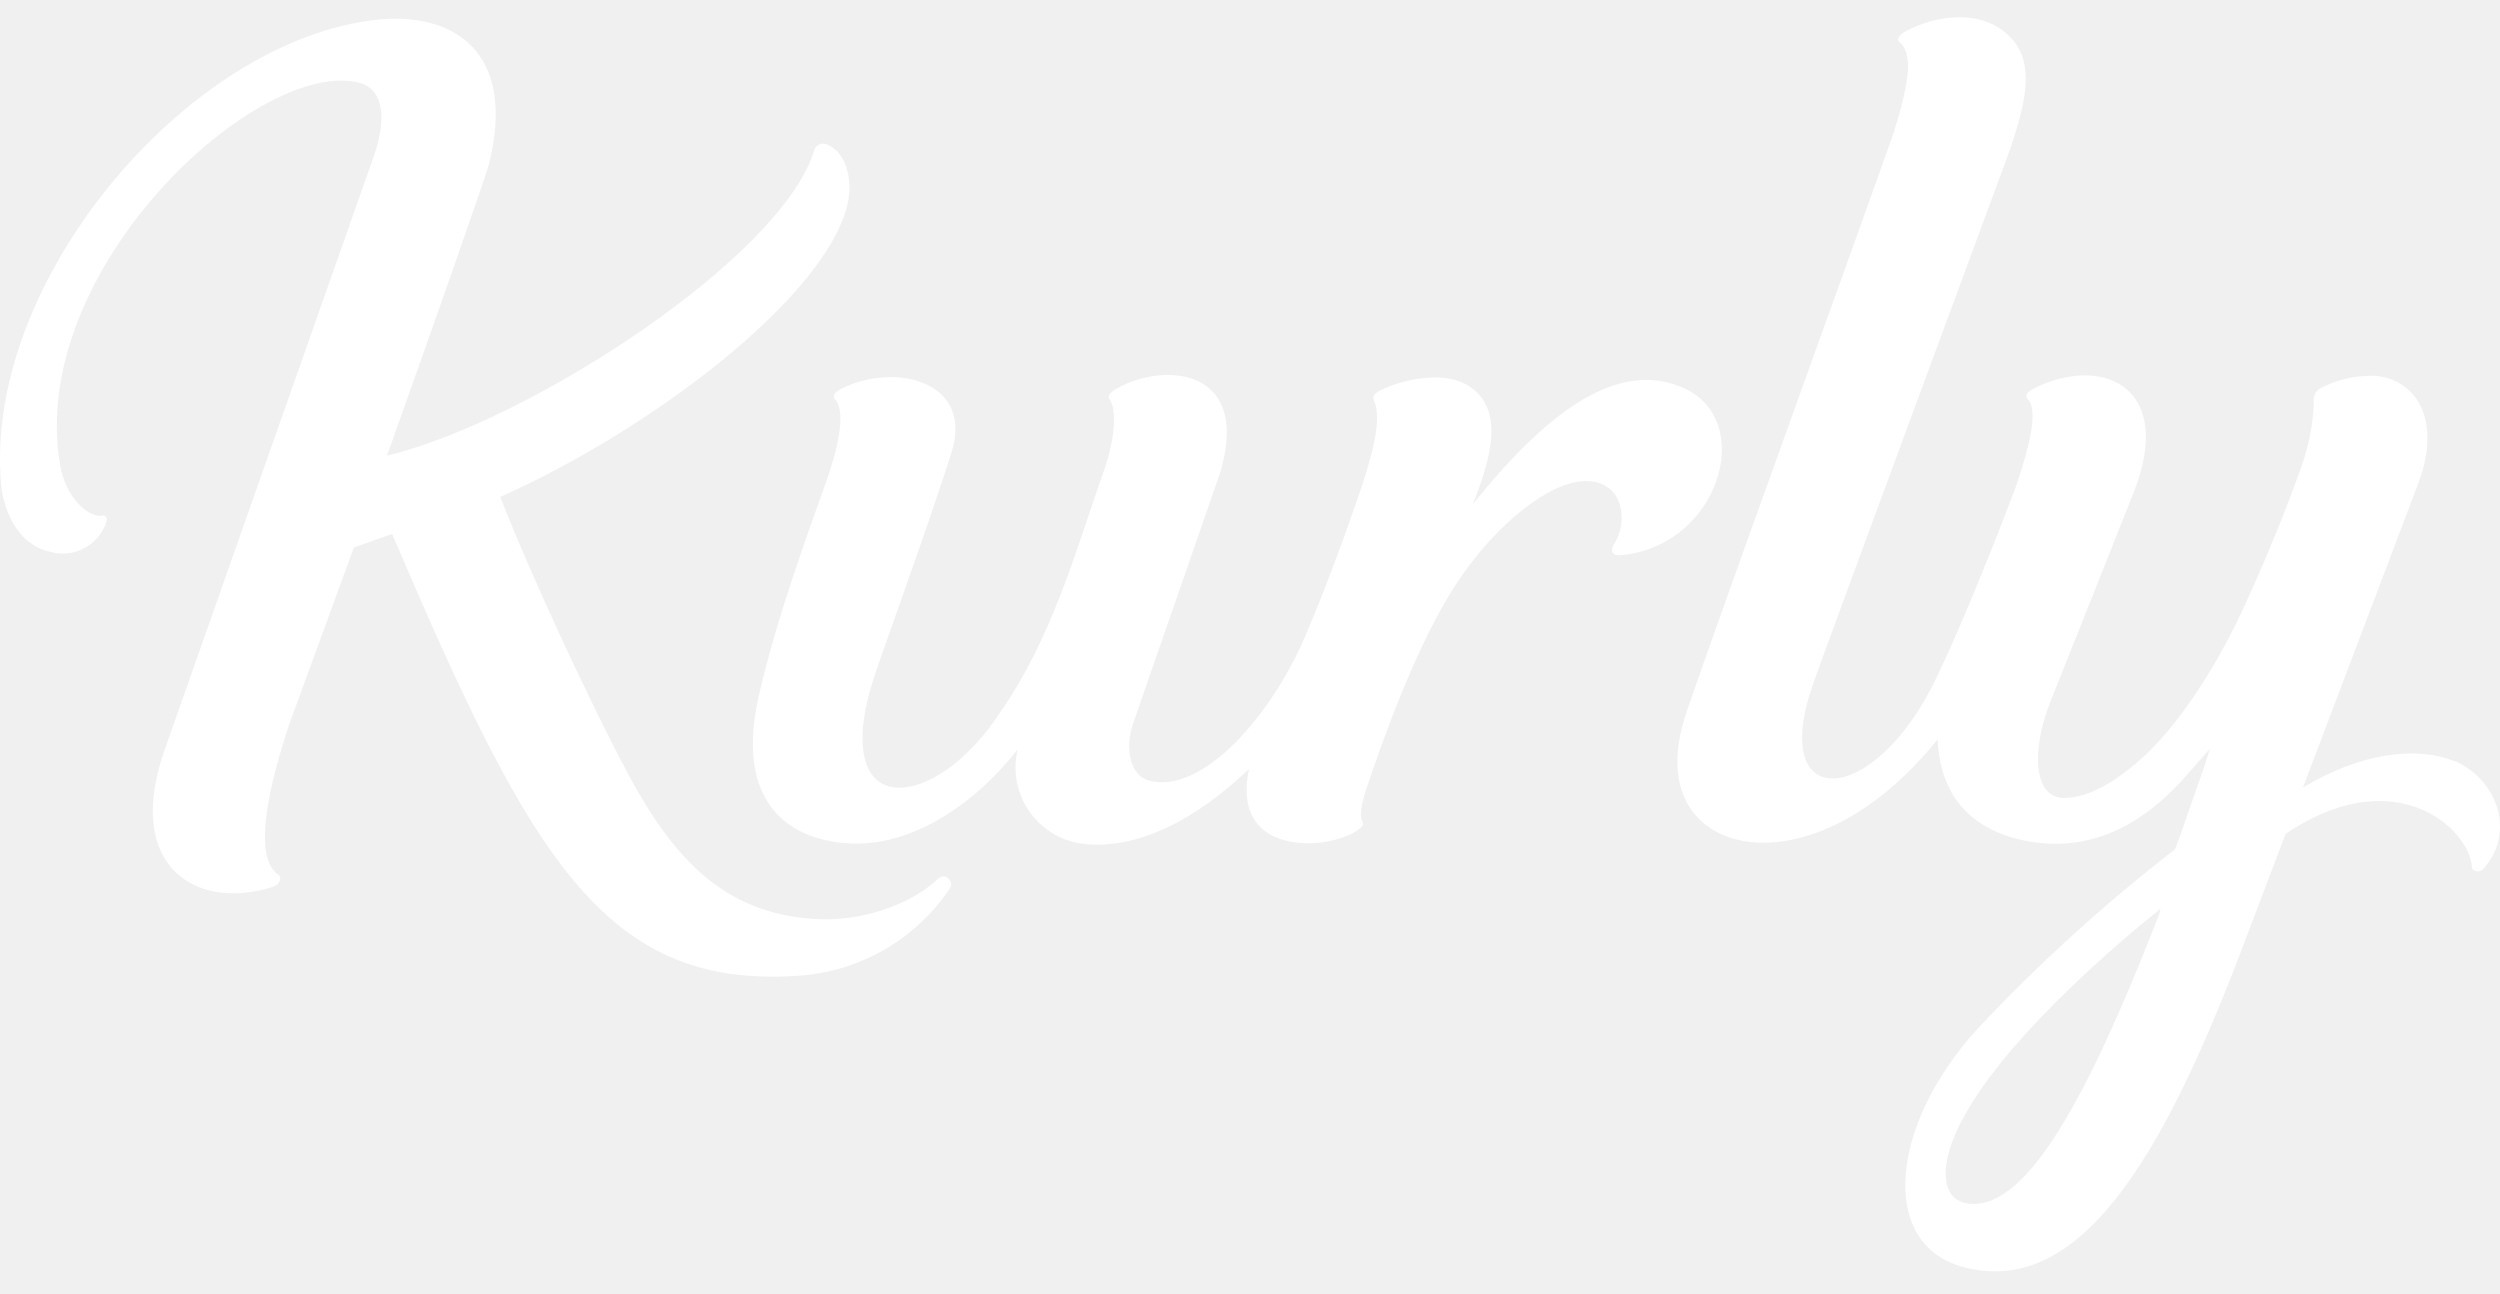
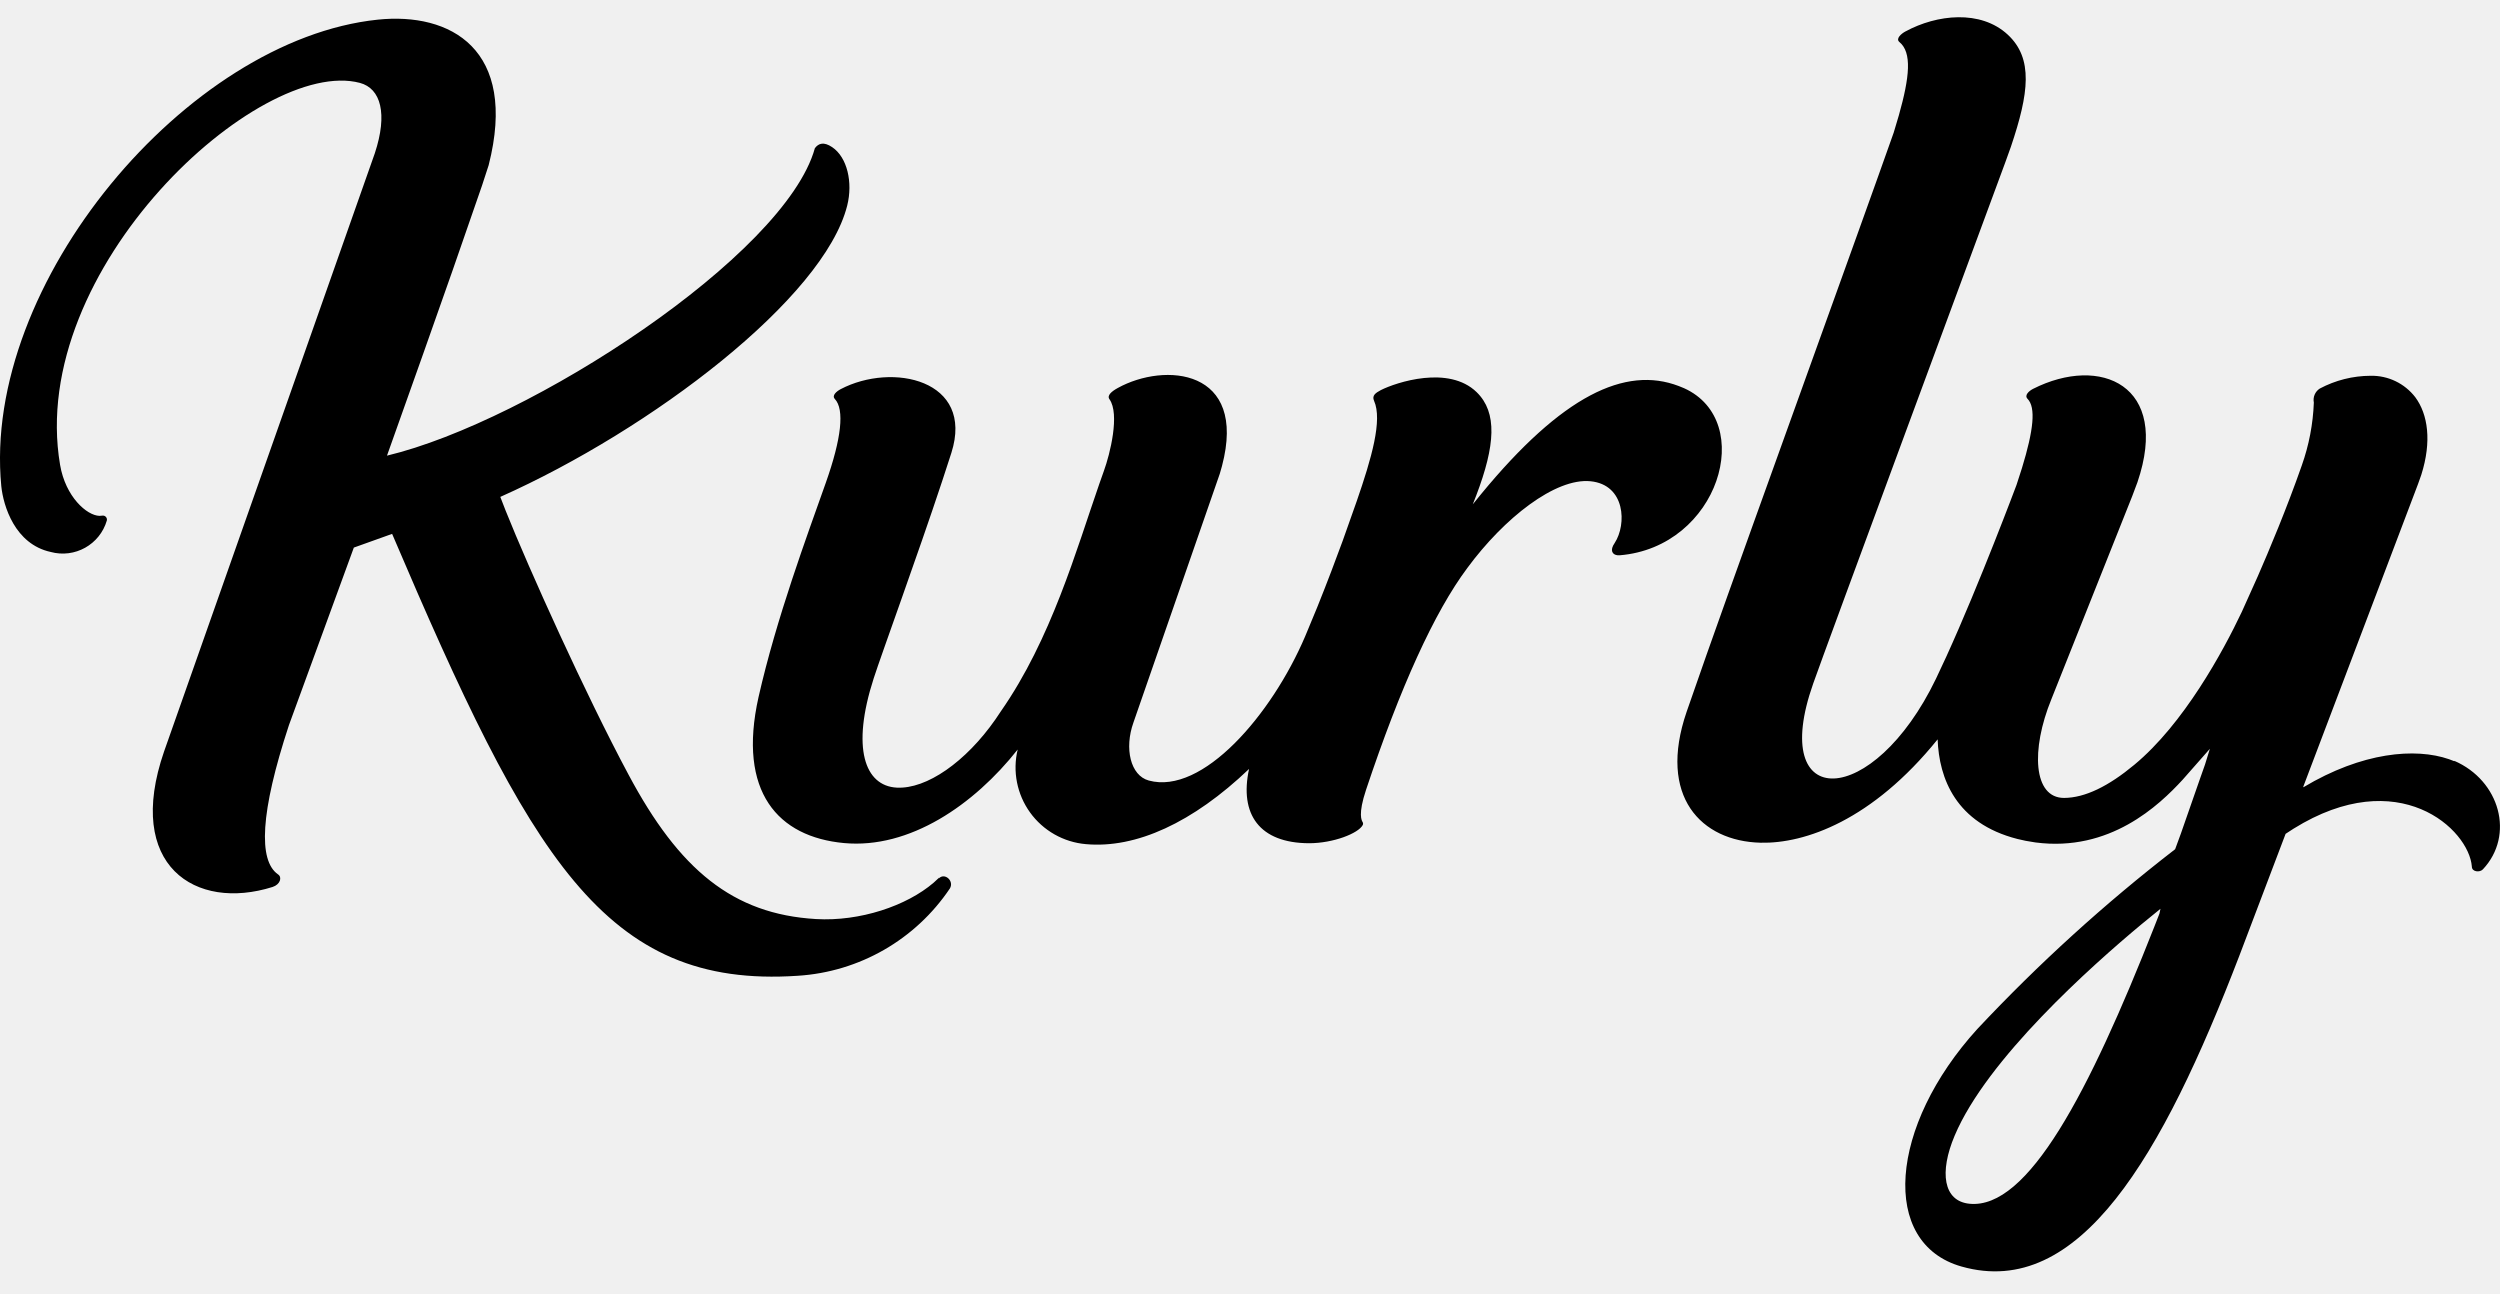
<svg xmlns="http://www.w3.org/2000/svg" width="58" height="30">
-   <path d="M44.208.729C44.933.335 45.95.22 46.58.804c.596.553.492 1.359.073 2.6l-.13.362c-.502 1.359-4.217 11.402-4.456 12.09-1.06 3.001 1.391 2.915 2.847-.108l.243-.52c.77-1.69 1.626-3.977 1.626-3.977l.127-.394c.267-.871.328-1.406.127-1.606-.075-.08.032-.179.129-.229 1.564-.792 3.19-.087 2.423 2.165l-.12.32-1.878 4.717c-.478 1.173-.42 2.288.295 2.288.486-.002 1.033-.272 1.63-.769 1.143-.946 2.055-2.62 2.494-3.548l.368-.819c.264-.603.676-1.584 1.023-2.576.167-.47.261-.962.28-1.46a.314.314 0 0 1 .137-.325 2.531 2.531 0 0 1 1.18-.297c.406-.008.79.177 1.037.498.292.394.387 1.02.138 1.803l-.075.211-2.66 7.016v.019c1.368-.82 2.6-.92 3.378-.652l.126.048-.003-.01c1.058.458 1.408 1.726.664 2.518-.073.078-.256.06-.256-.064-.065-.864-1.698-2.395-4.136-.88l-.185.12-1.072 2.825c-1.792 4.669-3.717 7.986-6.445 7.214-1.902-.538-1.682-3.259.364-5.51a38.832 38.832 0 0 1 4.59-4.172l.133-.362.44-1.262.12-.34.113-.366-.633.719c-.549.597-1.689 1.68-3.412 1.454l-.228-.038-.192-.043c-1.428-.365-1.818-1.403-1.851-2.311-1.515 1.878-3.078 2.423-4.108 2.398-1.378-.034-2.389-1.071-1.716-3.035l.468-1.34c1.152-3.258 3.556-9.884 4.337-12.1l.119-.399c.25-.887.31-1.459.012-1.703-.087-.074.036-.188.142-.245zm5.89 20.47.025-.115-.445.363c-1.155.962-3.583 3.125-4.33 4.9-.358.847-.266 1.52.345 1.58 1.352.133 2.765-2.56 4.288-6.429l.117-.3zM8.763.456c1.682-.176 3.26.68 2.574 3.376l-.155.475a393.7 393.7 0 0 1-1.363 3.898l-.841 2.366c3.318-.794 9.24-4.648 9.927-7.133.085-.114.206-.155.4-.025.35.234.486.817.35 1.357-.54 2.149-4.537 5.192-8.048 6.758l.123.317c.542 1.357 1.86 4.276 2.852 6.127 1.176 2.206 2.419 3.236 4.348 3.35 1.021.06 2.106-.307 2.731-.844l.127-.117-.009.02c.137-.144.362.055.259.23a4.597 4.597 0 0 1-3.531 2.027c-4.488.302-6.206-2.737-9.41-10.252l-.888.318-1.506 4.12c-.668 2.029-.712 3.141-.254 3.461.103.065.053.236-.126.293-1.787.563-3.432-.492-2.517-3.142l4.89-13.881c.302-.915.14-1.503-.347-1.632C6.017 1.305.62 6.235 1.394 10.786c.126.74.62 1.175.915 1.182l.06-.005a.094.094 0 0 1 .11.112 1.066 1.066 0 0 1-1.305.73C.346 12.624.076 11.736.03 11.278-.425 6.568 4.348.916 8.763.456zM25.935 9c1.082-.598 3.013-.454 2.415 1.812l-.051.179-2.003 5.771c-.215.602-.07 1.23.355 1.346 1.243.34 2.85-1.517 3.63-3.348l.279-.673c.237-.588.442-1.135.59-1.539l.325-.918c.344-.994.603-1.884.403-2.332-.053-.12.032-.181.158-.248.357-.18 1.574-.583 2.222.048.486.472.431 1.237-.008 2.394l-.081.208.19-.234c1.885-2.29 3.346-2.984 4.588-2.51l.123.05c1.685.76.81 3.69-1.496 3.877-.126.01-.227-.068-.15-.225l.038-.063c.279-.428.251-1.35-.563-1.43-.815-.08-2.003.853-2.856 2.011-.767 1.026-1.556 2.767-2.35 5.145-.193.579-.101.716-.078.755a.07.07 0 0 1 0 .066c-.101.192-.682.421-1.245.421-1.149-.004-1.62-.668-1.392-1.723-1.306 1.247-2.624 1.85-3.787 1.744a1.785 1.785 0 0 1-1.581-2.195c-1.01 1.28-2.506 2.312-4.03 2.17-1.524-.142-2.476-1.179-1.982-3.387.417-1.838 1.126-3.742 1.56-4.97.365-1.03.438-1.703.21-1.946-.074-.08.038-.176.136-.228 1.195-.627 3.108-.222 2.568 1.478l-.213.654c-.58 1.751-1.406 4.01-1.59 4.58-.522 1.617-.206 2.491.533 2.533.696.038 1.604-.598 2.292-1.583l.127-.189c1.167-1.673 1.75-3.743 2.283-5.275l.106-.3c.144-.395.373-1.32.13-1.663-.064-.087.048-.183.195-.263z" fill="#fff" fill-rule="evenodd" class="css-z7sh05 ewsjov00" />
+   <path d="M44.208.729C44.933.335 45.95.22 46.58.804c.596.553.492 1.359.073 2.6l-.13.362c-.502 1.359-4.217 11.402-4.456 12.09-1.06 3.001 1.391 2.915 2.847-.108l.243-.52c.77-1.69 1.626-3.977 1.626-3.977l.127-.394c.267-.871.328-1.406.127-1.606-.075-.08.032-.179.129-.229 1.564-.792 3.19-.087 2.423 2.165l-.12.32-1.878 4.717c-.478 1.173-.42 2.288.295 2.288.486-.002 1.033-.272 1.63-.769 1.143-.946 2.055-2.62 2.494-3.548l.368-.819c.264-.603.676-1.584 1.023-2.576.167-.47.261-.962.28-1.46a.314.314 0 0 1 .137-.325 2.531 2.531 0 0 1 1.18-.297c.406-.008.79.177 1.037.498.292.394.387 1.02.138 1.803l-.075.211-2.66 7.016v.019c1.368-.82 2.6-.92 3.378-.652l.126.048-.003-.01c1.058.458 1.408 1.726.664 2.518-.073.078-.256.06-.256-.064-.065-.864-1.698-2.395-4.136-.88l-.185.12-1.072 2.825c-1.792 4.669-3.717 7.986-6.445 7.214-1.902-.538-1.682-3.259.364-5.51a38.832 38.832 0 0 1 4.59-4.172l.133-.362.44-1.262.12-.34.113-.366-.633.719c-.549.597-1.689 1.68-3.412 1.454l-.228-.038-.192-.043c-1.428-.365-1.818-1.403-1.851-2.311-1.515 1.878-3.078 2.423-4.108 2.398-1.378-.034-2.389-1.071-1.716-3.035l.468-1.34c1.152-3.258 3.556-9.884 4.337-12.1l.119-.399c.25-.887.31-1.459.012-1.703-.087-.074.036-.188.142-.245zm5.89 20.47.025-.115-.445.363c-1.155.962-3.583 3.125-4.33 4.9-.358.847-.266 1.52.345 1.58 1.352.133 2.765-2.56 4.288-6.429l.117-.3zM8.763.456c1.682-.176 3.26.68 2.574 3.376l-.155.475a393.7 393.7 0 0 1-1.363 3.898l-.841 2.366c3.318-.794 9.24-4.648 9.927-7.133.085-.114.206-.155.4-.025.35.234.486.817.35 1.357-.54 2.149-4.537 5.192-8.048 6.758l.123.317c.542 1.357 1.86 4.276 2.852 6.127 1.176 2.206 2.419 3.236 4.348 3.35 1.021.06 2.106-.307 2.731-.844l.127-.117-.009.02c.137-.144.362.055.259.23a4.597 4.597 0 0 1-3.531 2.027c-4.488.302-6.206-2.737-9.41-10.252l-.888.318-1.506 4.12c-.668 2.029-.712 3.141-.254 3.461.103.065.053.236-.126.293-1.787.563-3.432-.492-2.517-3.142l4.89-13.881c.302-.915.14-1.503-.347-1.632C6.017 1.305.62 6.235 1.394 10.786c.126.74.62 1.175.915 1.182l.06-.005a.094.094 0 0 1 .11.112 1.066 1.066 0 0 1-1.305.73C.346 12.624.076 11.736.03 11.278-.425 6.568 4.348.916 8.763.456zM25.935 9c1.082-.598 3.013-.454 2.415 1.812l-.051.179-2.003 5.771c-.215.602-.07 1.23.355 1.346 1.243.34 2.85-1.517 3.63-3.348l.279-.673c.237-.588.442-1.135.59-1.539l.325-.918c.344-.994.603-1.884.403-2.332-.053-.12.032-.181.158-.248.357-.18 1.574-.583 2.222.048.486.472.431 1.237-.008 2.394l-.081.208.19-.234c1.885-2.29 3.346-2.984 4.588-2.51l.123.05c1.685.76.81 3.69-1.496 3.877-.126.01-.227-.068-.15-.225l.038-.063c.279-.428.251-1.35-.563-1.43-.815-.08-2.003.853-2.856 2.011-.767 1.026-1.556 2.767-2.35 5.145-.193.579-.101.716-.078.755a.07.07 0 0 1 0 .066c-.101.192-.682.421-1.245.421-1.149-.004-1.62-.668-1.392-1.723-1.306 1.247-2.624 1.85-3.787 1.744a1.785 1.785 0 0 1-1.581-2.195c-1.01 1.28-2.506 2.312-4.03 2.17-1.524-.142-2.476-1.179-1.982-3.387.417-1.838 1.126-3.742 1.56-4.97.365-1.03.438-1.703.21-1.946-.074-.08.038-.176.136-.228 1.195-.627 3.108-.222 2.568 1.478l-.213.654c-.58 1.751-1.406 4.01-1.59 4.58-.522 1.617-.206 2.491.533 2.533.696.038 1.604-.598 2.292-1.583l.127-.189c1.167-1.673 1.75-3.743 2.283-5.275l.106-.3c.144-.395.373-1.32.13-1.663-.064-.087.048-.183.195-.263z" />
</svg>
